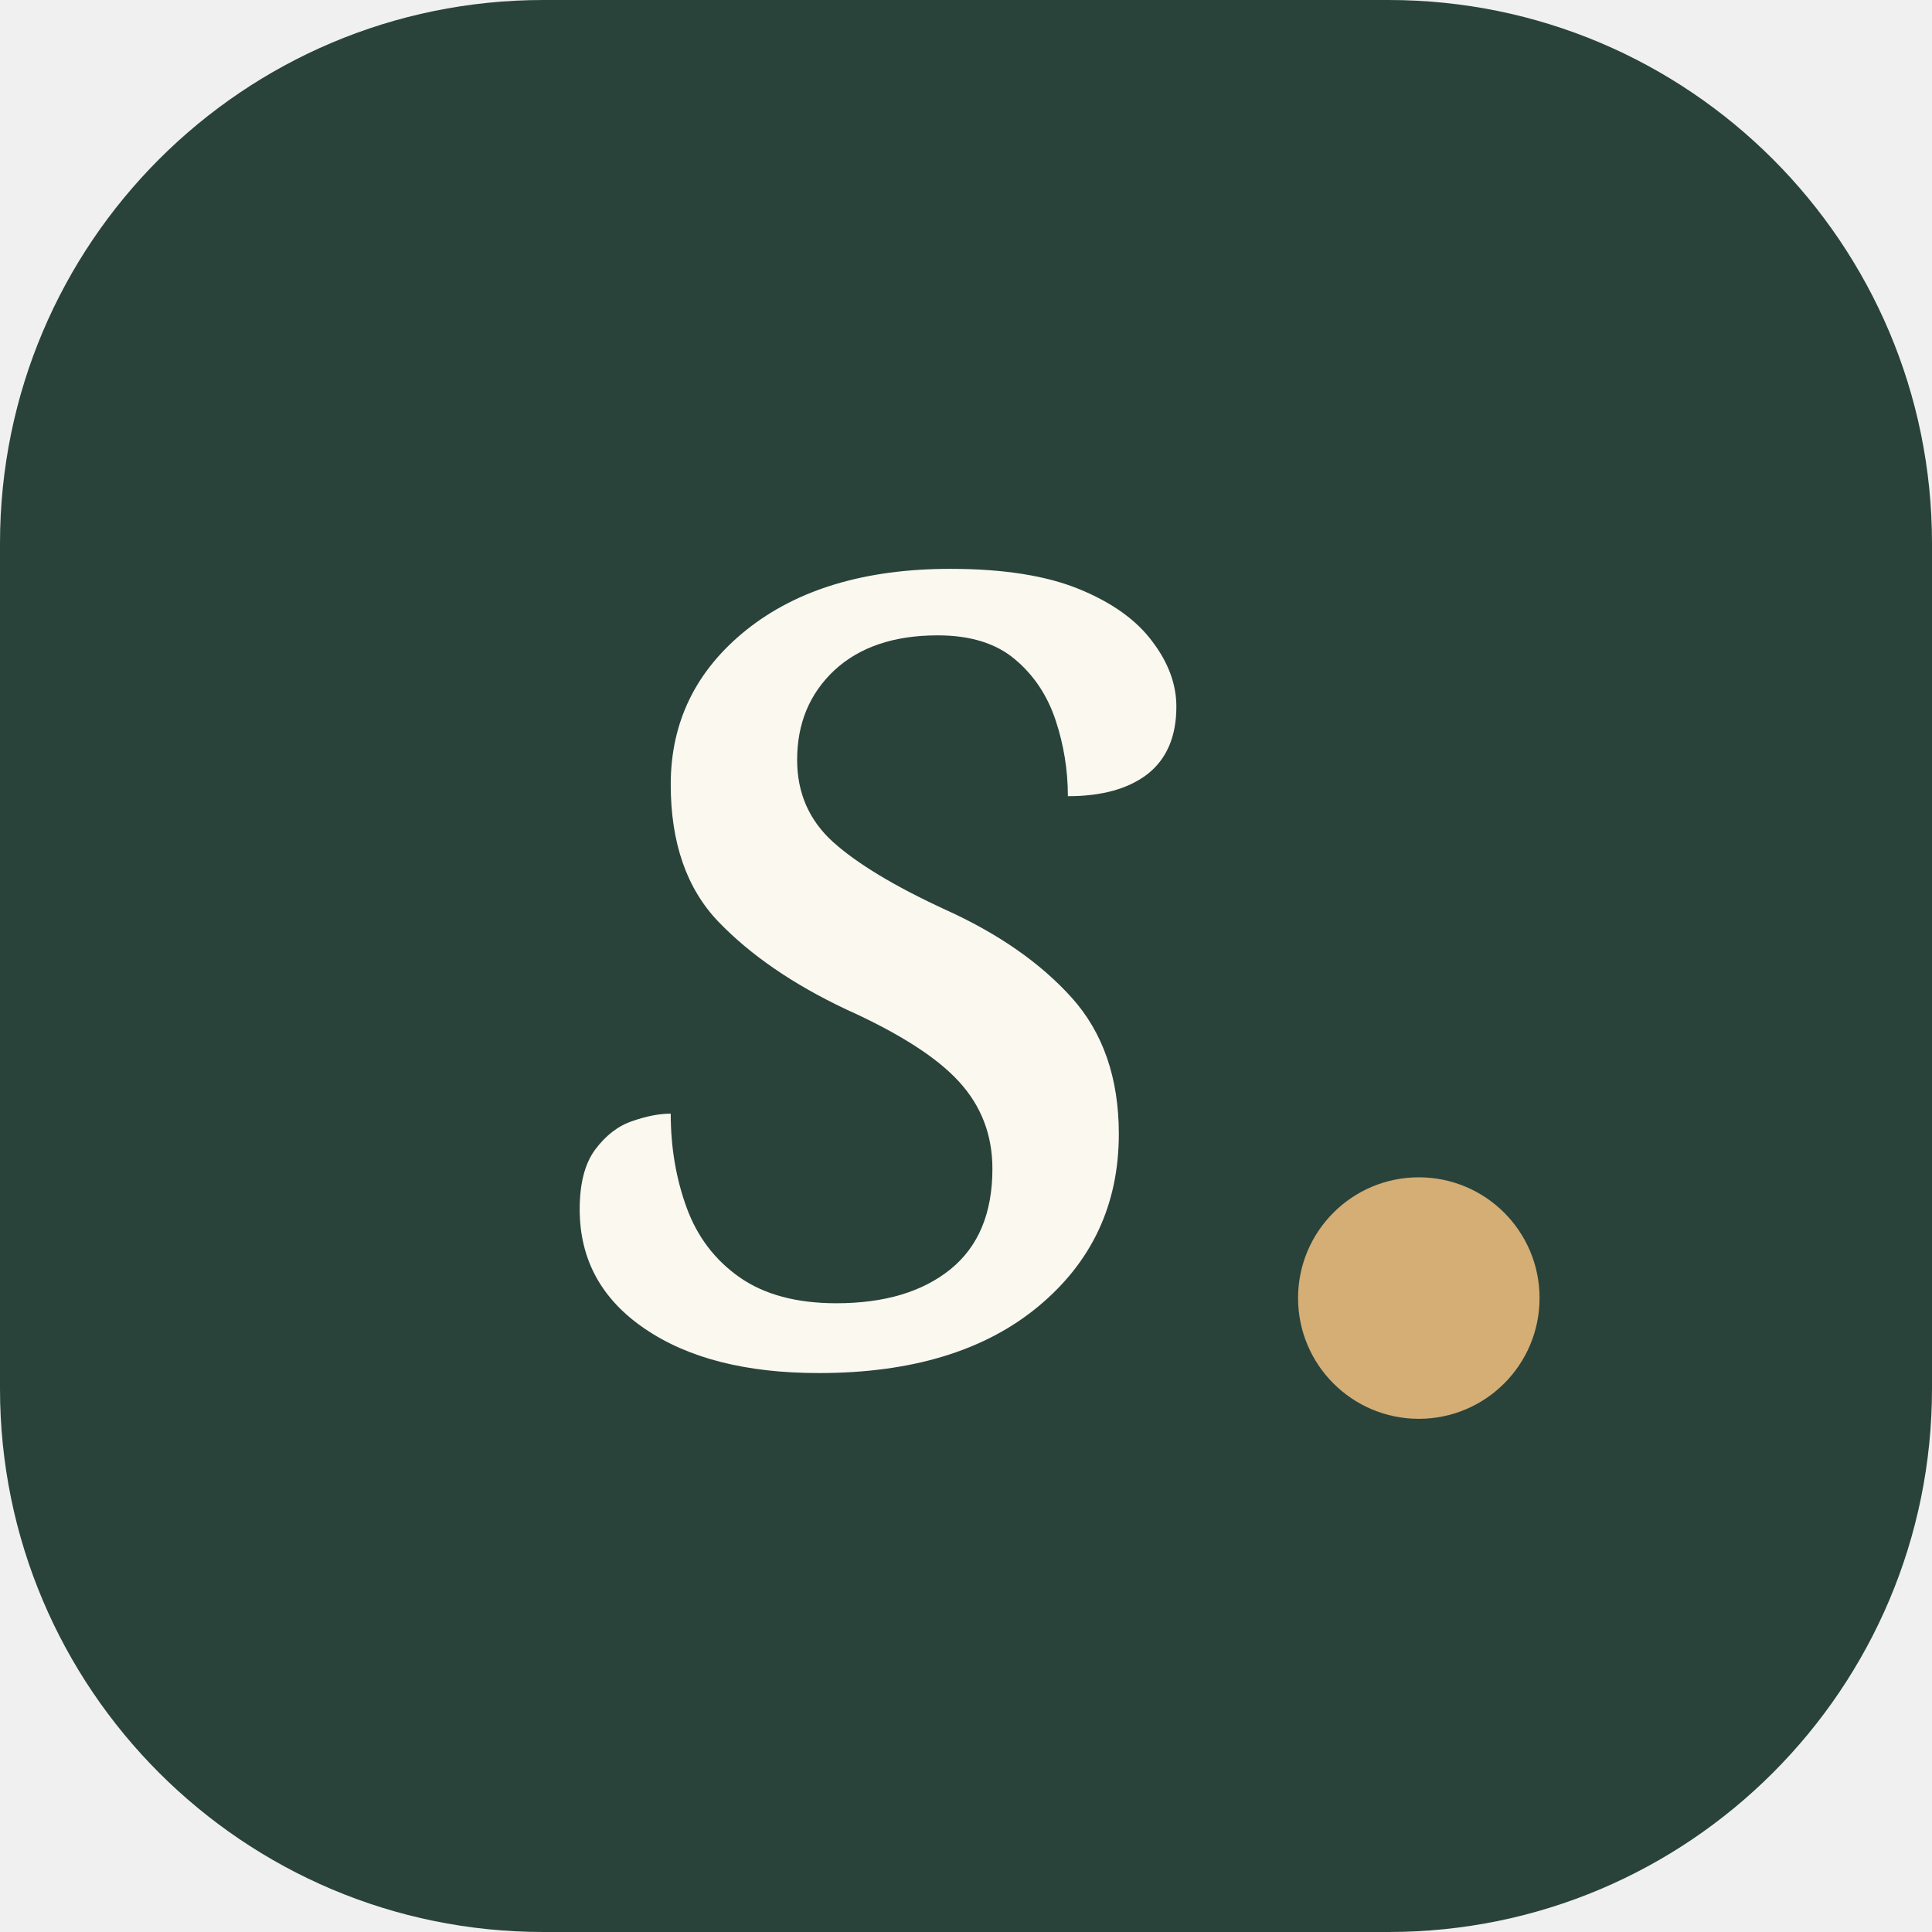
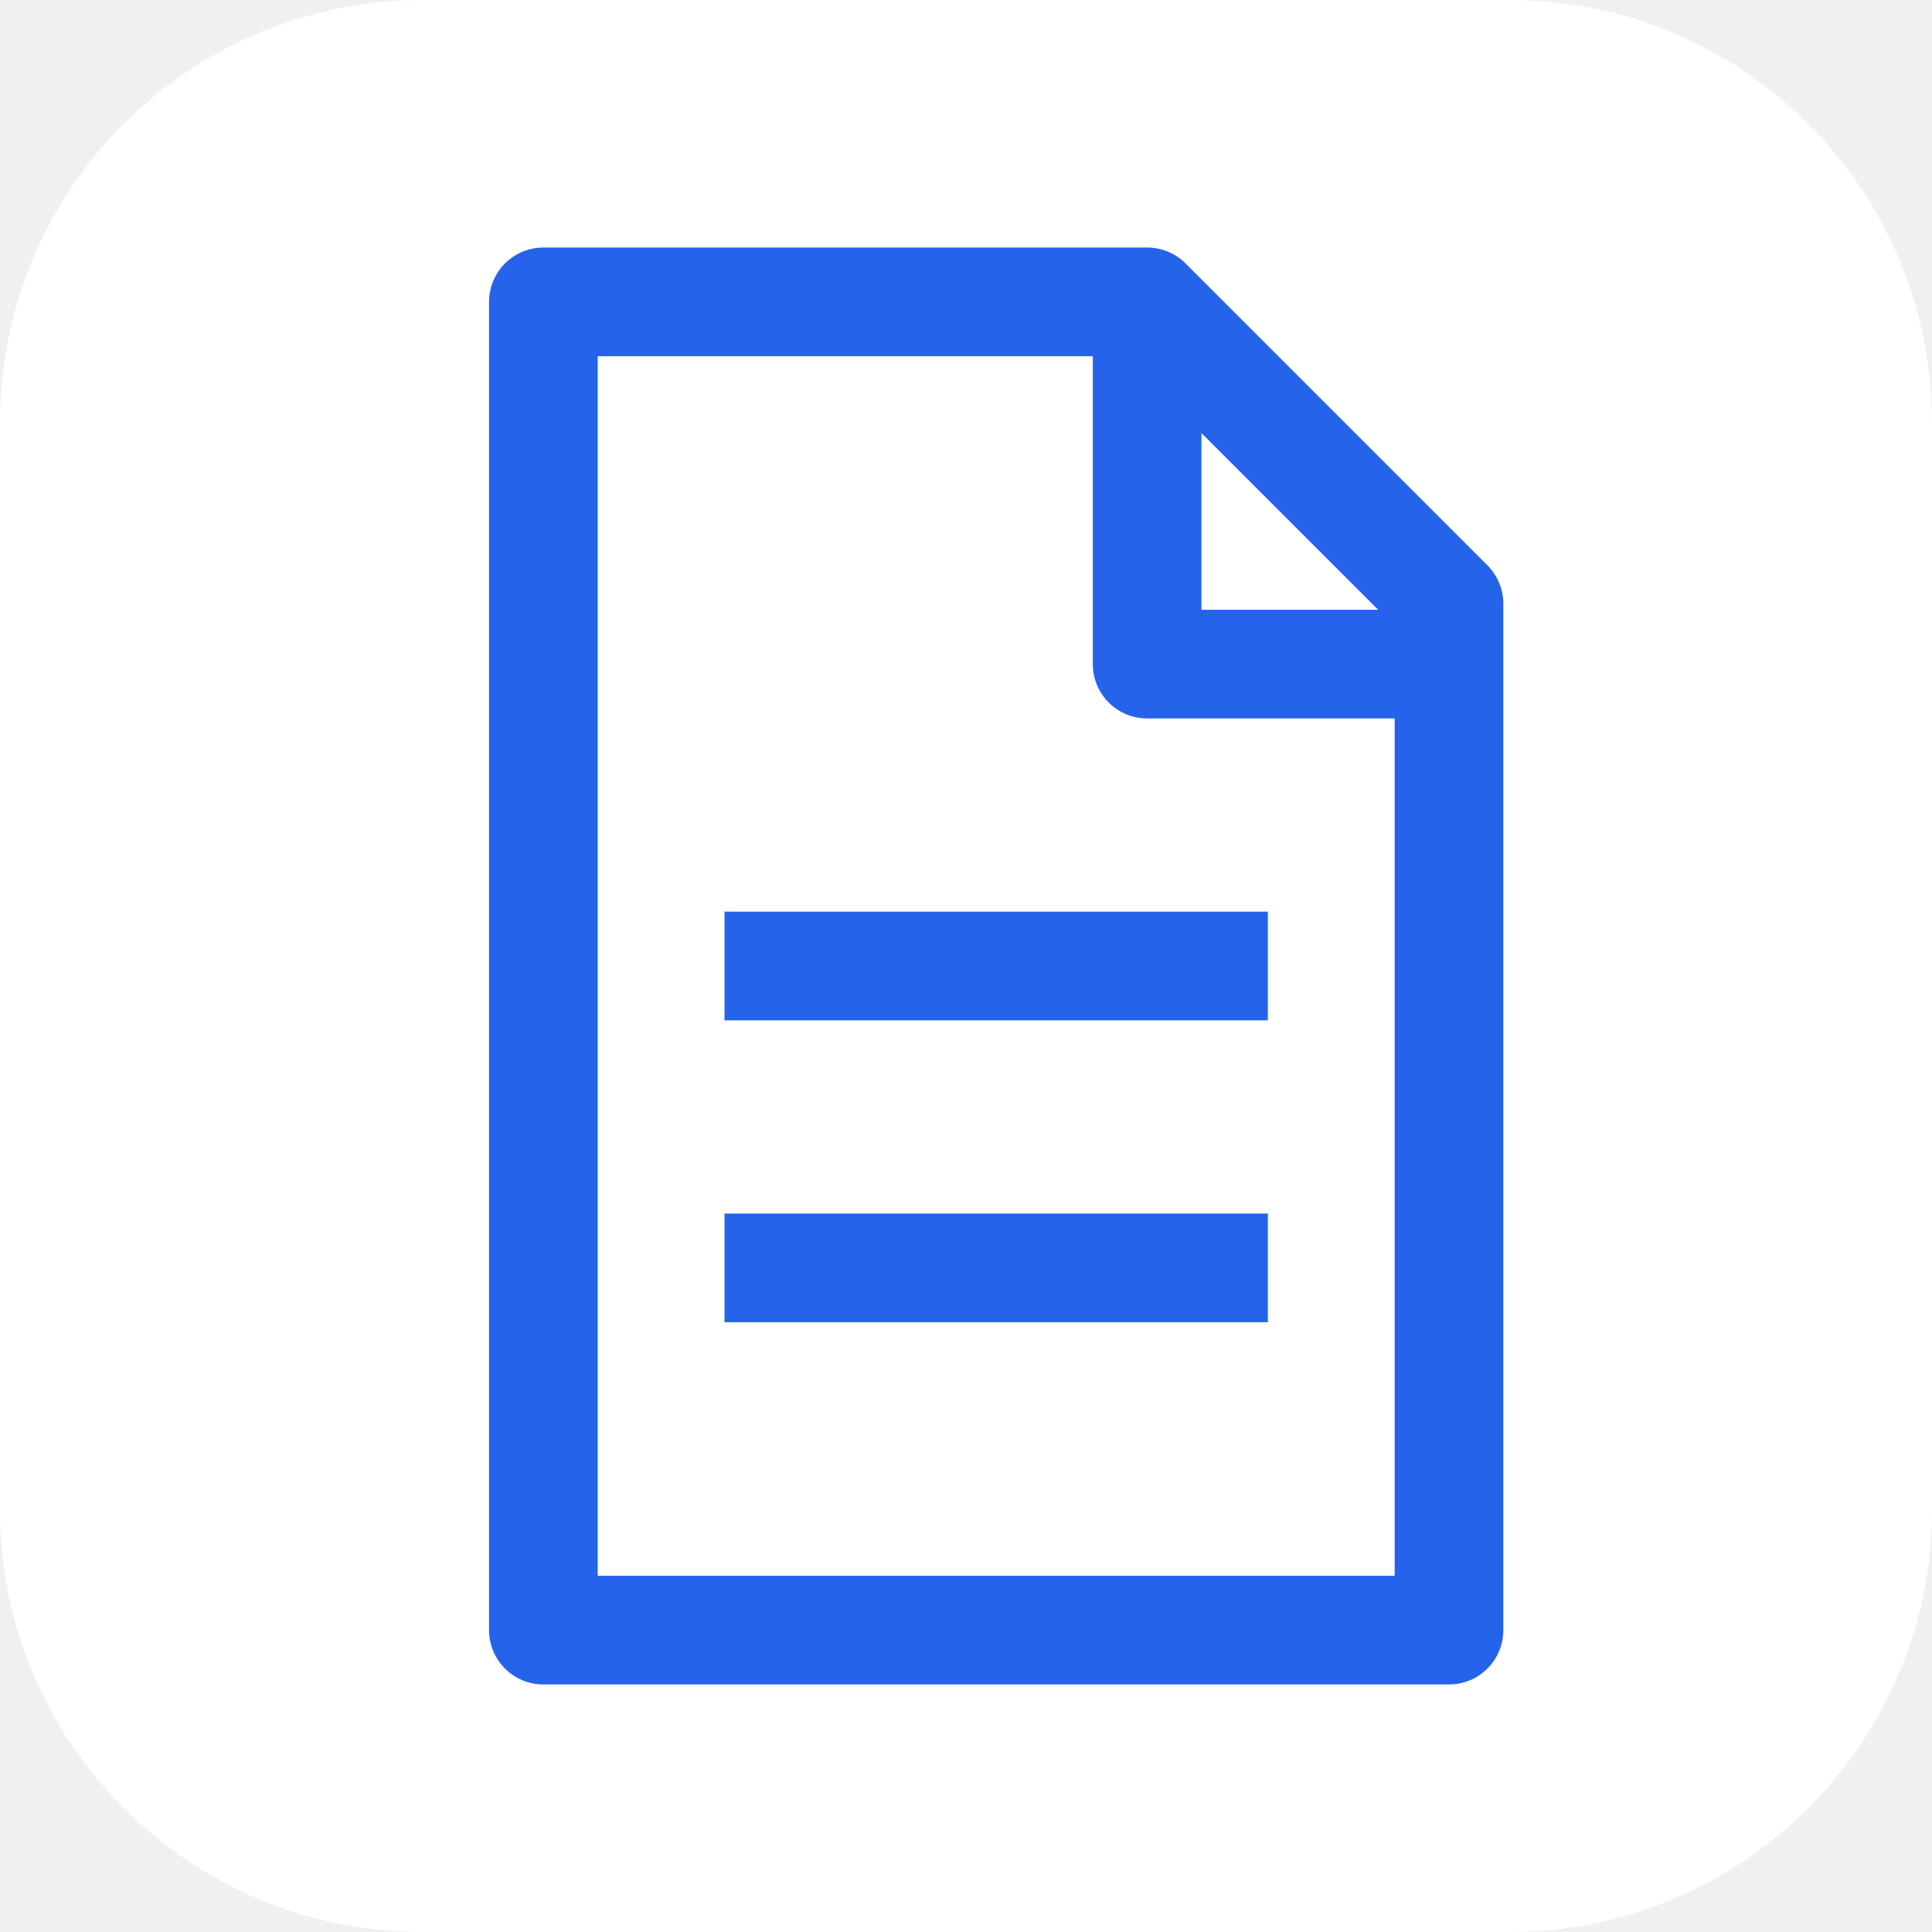
- <svg xmlns="http://www.w3.org/2000/svg" viewBox="0 0 64 64">
-   <rect width="64" height="64" rx="18" fill="#29433b" />
-   <text x="18" y="45" font-family="Georgia,serif" font-style="italic" font-size="48" fill="#fbf8f0">s</text>
-   <circle cx="47" cy="43" r="4" fill="#d4ae75" />
+ <svg xmlns="http://www.w3.org/2000/svg" viewBox="0 0 32 32">
+   <rect width="32" height="32" rx="7" fill="#fff" />
+   <g fill="none" stroke="#2563eb" stroke-width="1.8" stroke-linejoin="round">
+     <path d="M9 5h10l5 5v17H9z" />
+     <path d="M19 5v6h5M12 16h9m-9 5h9" />
+   </g>
</svg>
